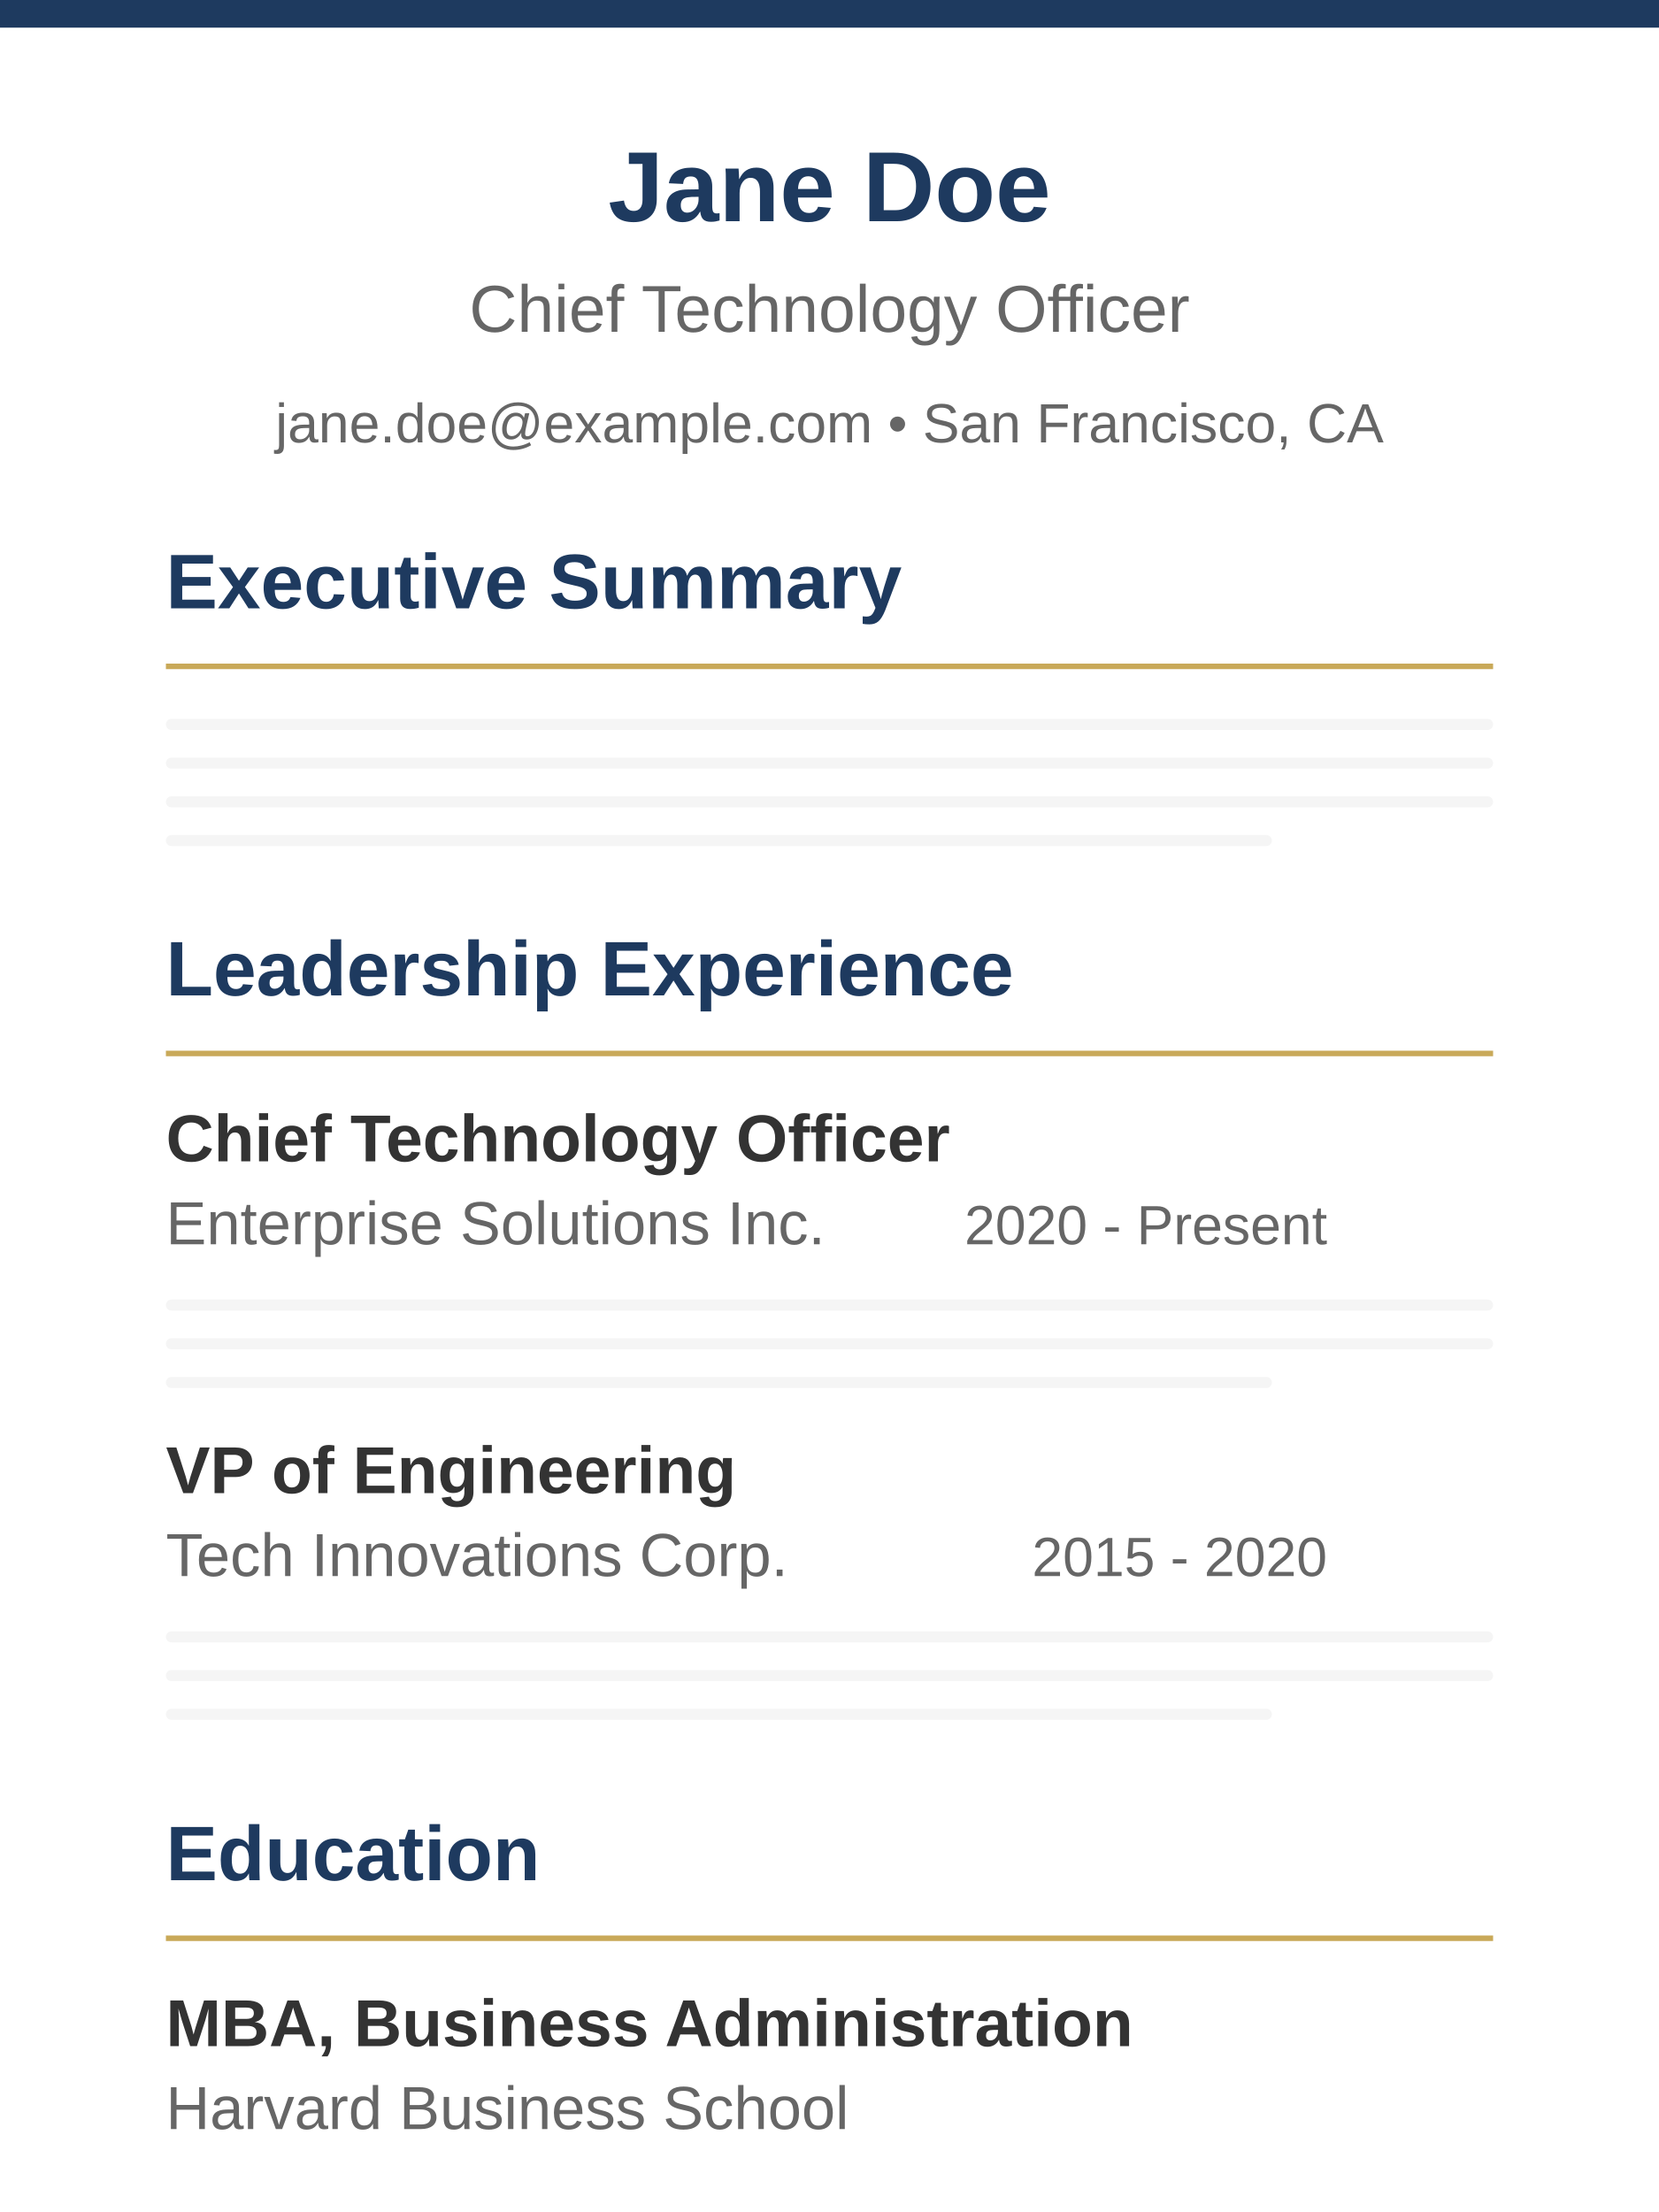
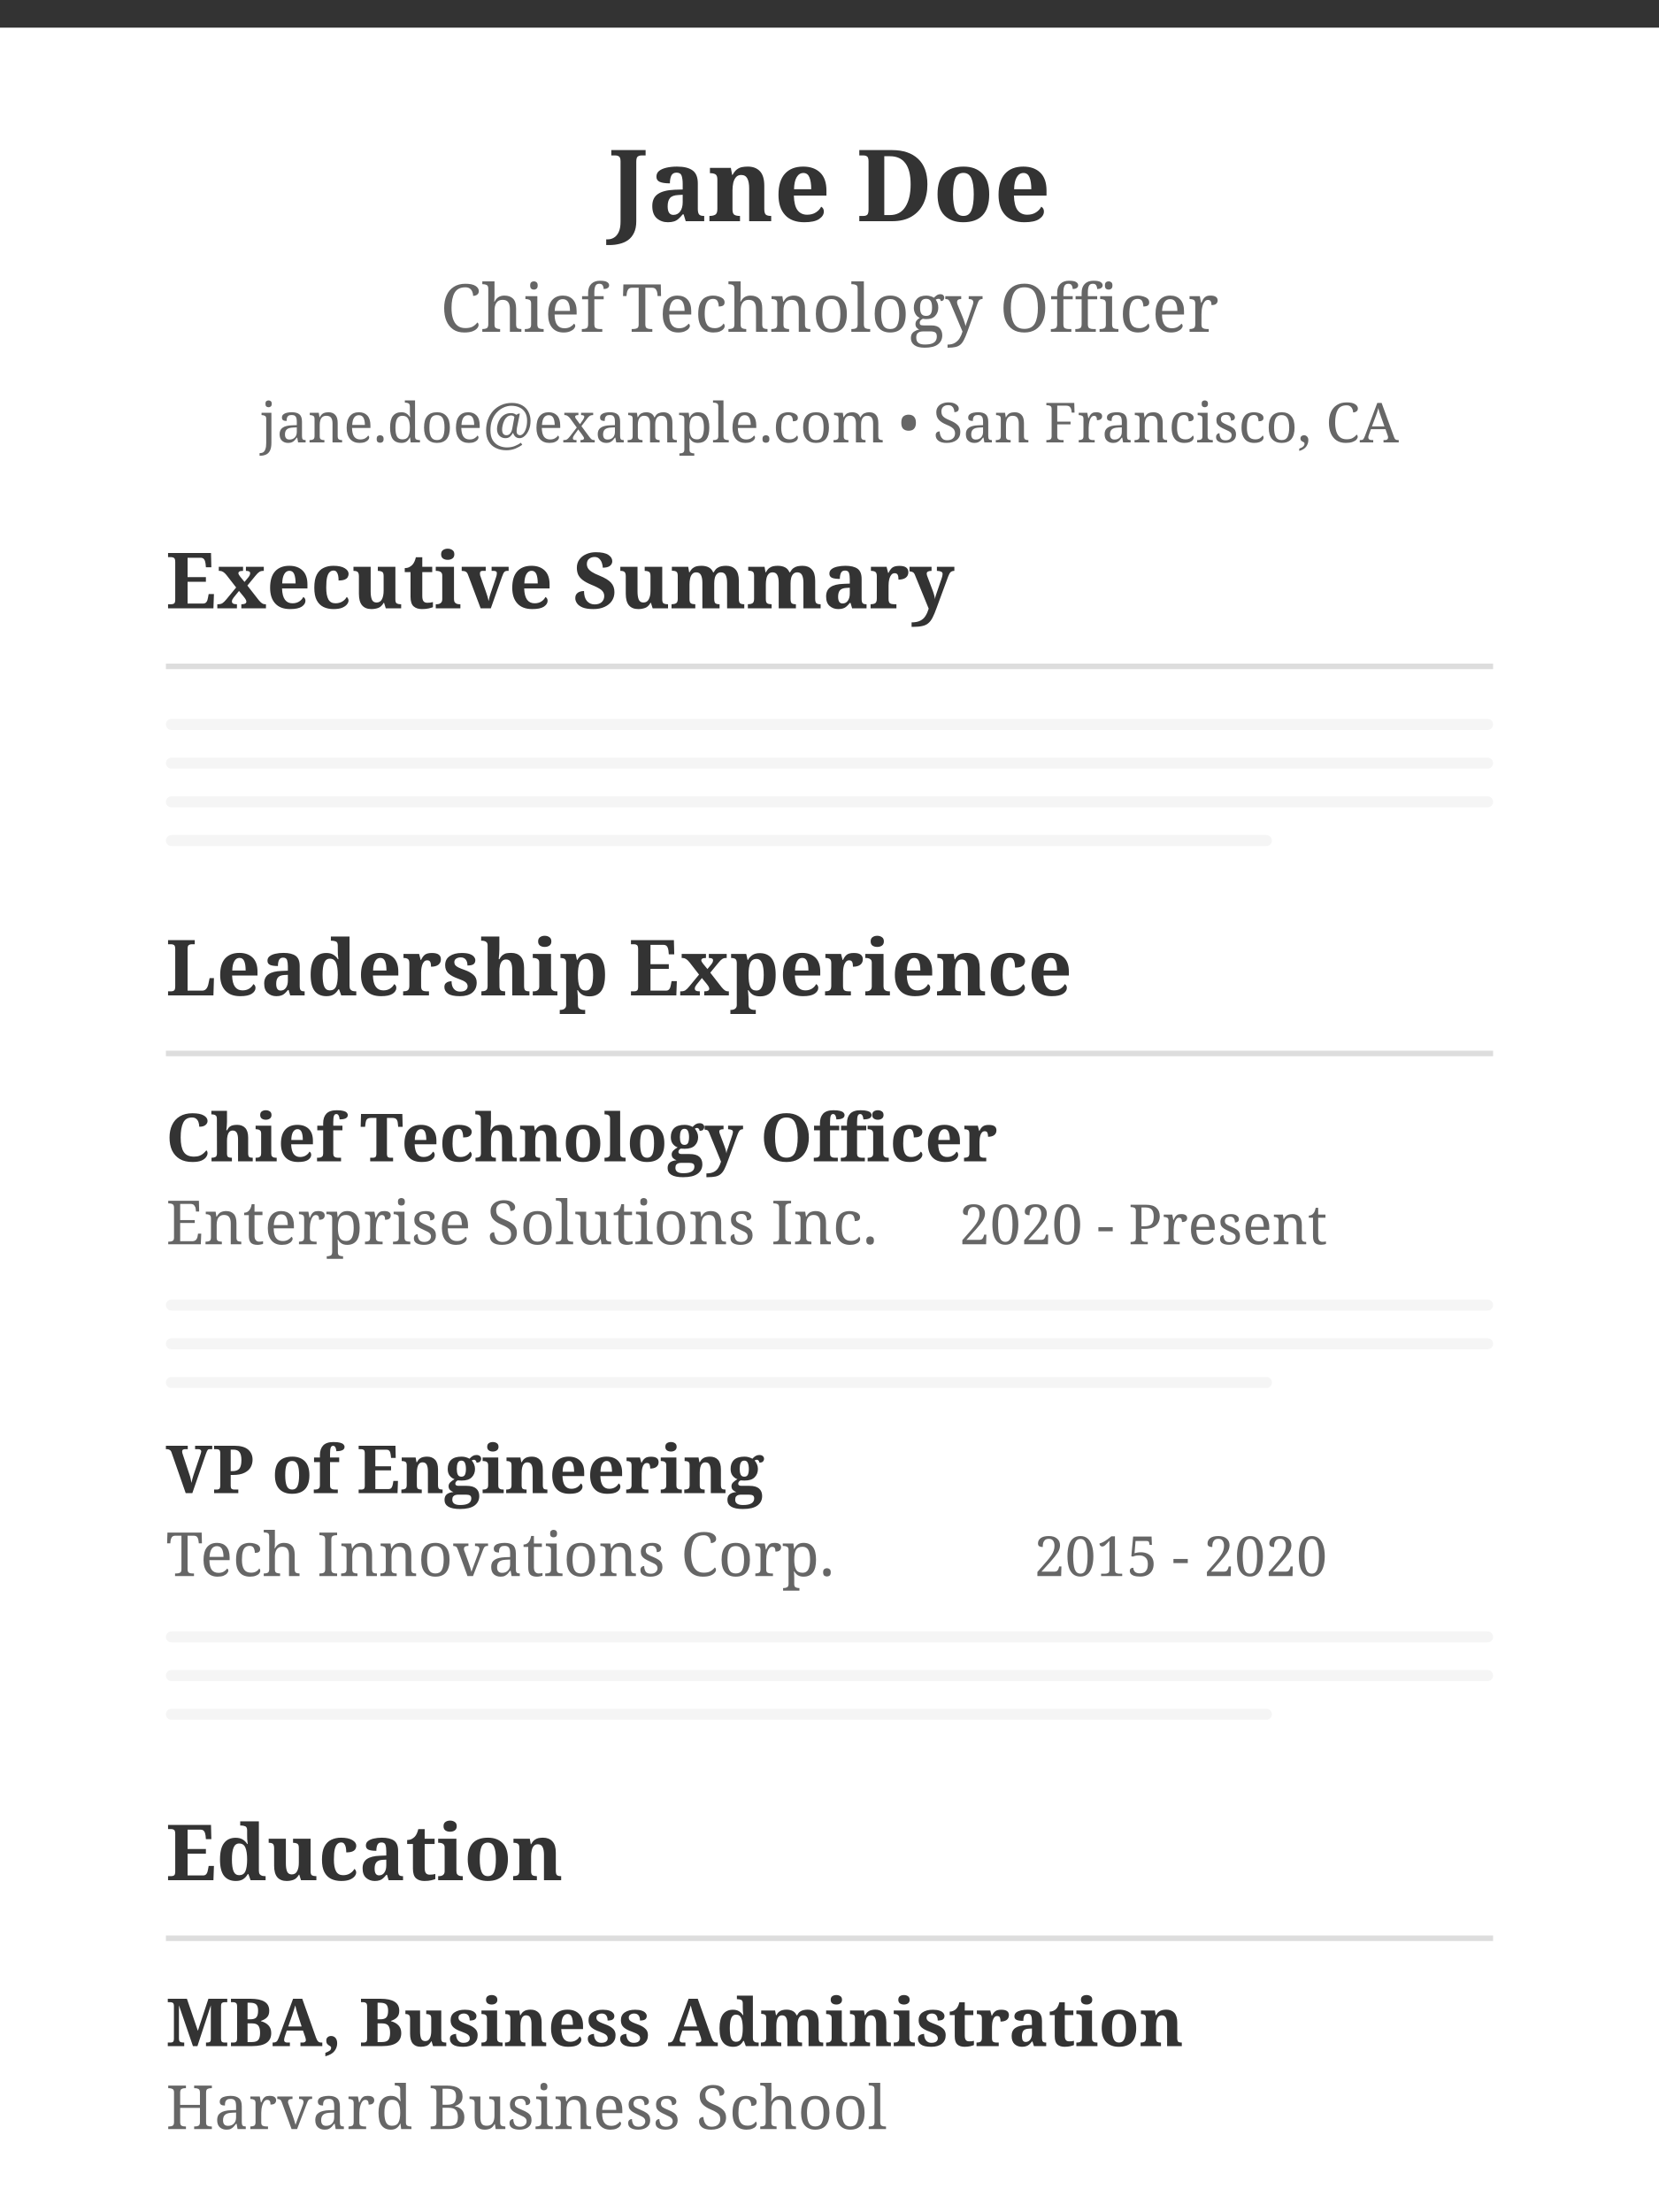
<svg xmlns="http://www.w3.org/2000/svg" width="300" height="400" viewBox="0 0 300 400" fill="none">
  <rect width="300" height="400" fill="#ffffff" />
-   <rect x="0" y="0" width="300" height="5" fill="#1e3a5f" />
-   <text x="150" y="40" font-family="Arial" font-size="18" font-weight="bold" fill="#1e3a5f" text-anchor="middle">Jane Doe</text>
-   <text x="150" y="60" font-family="Arial" font-size="12" fill="#666666" text-anchor="middle">Chief Technology Officer</text>
-   <text x="150" y="80" font-family="Arial" font-size="10" fill="#666666" text-anchor="middle">jane.doe@example.com • San Francisco, CA</text>
-   <text x="30" y="110" font-family="Arial" font-size="14" font-weight="bold" fill="#1e3a5f">Executive Summary</text>
-   <rect x="30" y="120" width="240" height="1" fill="#c9a959" />
+   <rect x="0" y="0" width="300" height="5" fill="#333333" />
+   <text x="150" y="40" font-family="Garamond, serif" font-size="18" font-weight="bold" fill="#333333" text-anchor="middle">Jane Doe</text>
+   <text x="150" y="60" font-family="Garamond, serif" font-size="12" fill="#666666" text-anchor="middle">Chief Technology Officer</text>
+   <text x="150" y="80" font-family="Garamond, serif" font-size="10" fill="#666666" text-anchor="middle">jane.doe@example.com • San Francisco, CA</text>
+   <text x="30" y="110" font-family="Garamond, serif" font-size="14" font-weight="bold" fill="#333333">Executive Summary</text>
+   <rect x="30" y="120" width="240" height="1" fill="#dddddd" />
  <rect x="30" y="130" width="240" height="2" rx="1" fill="#f5f5f5" />
  <rect x="30" y="137" width="240" height="2" rx="1" fill="#f5f5f5" />
  <rect x="30" y="144" width="240" height="2" rx="1" fill="#f5f5f5" />
  <rect x="30" y="151" width="200" height="2" rx="1" fill="#f5f5f5" />
-   <text x="30" y="180" font-family="Arial" font-size="14" font-weight="bold" fill="#1e3a5f">Leadership Experience</text>
-   <rect x="30" y="190" width="240" height="1" fill="#c9a959" />
-   <text x="30" y="210" font-family="Arial" font-size="12" font-weight="bold" fill="#333333">Chief Technology Officer</text>
-   <text x="30" y="225" font-family="Arial" font-size="11" fill="#666666">Enterprise Solutions Inc.</text>
-   <text x="240" y="225" font-family="Arial" font-size="10" fill="#666666" text-anchor="end">2020 - Present</text>
+   <text x="30" y="180" font-family="Garamond, serif" font-size="14" font-weight="bold" fill="#333333">Leadership Experience</text>
+   <rect x="30" y="190" width="240" height="1" fill="#dddddd" />
+   <text x="30" y="210" font-family="Garamond, serif" font-size="12" font-weight="bold" fill="#333333">Chief Technology Officer</text>
+   <text x="30" y="225" font-family="Garamond, serif" font-size="11" fill="#666666">Enterprise Solutions Inc.</text>
+   <text x="240" y="225" font-family="Garamond, serif" font-size="10" fill="#666666" text-anchor="end">2020 - Present</text>
  <rect x="30" y="235" width="240" height="2" rx="1" fill="#f5f5f5" />
  <rect x="30" y="242" width="240" height="2" rx="1" fill="#f5f5f5" />
  <rect x="30" y="249" width="200" height="2" rx="1" fill="#f5f5f5" />
-   <text x="30" y="270" font-family="Arial" font-size="12" font-weight="bold" fill="#333333">VP of Engineering</text>
-   <text x="30" y="285" font-family="Arial" font-size="11" fill="#666666">Tech Innovations Corp.</text>
-   <text x="240" y="285" font-family="Arial" font-size="10" fill="#666666" text-anchor="end">2015 - 2020</text>
+   <text x="30" y="270" font-family="Garamond, serif" font-size="12" font-weight="bold" fill="#333333">VP of Engineering</text>
+   <text x="30" y="285" font-family="Garamond, serif" font-size="11" fill="#666666">Tech Innovations Corp.</text>
+   <text x="240" y="285" font-family="Garamond, serif" font-size="10" fill="#666666" text-anchor="end">2015 - 2020</text>
  <rect x="30" y="295" width="240" height="2" rx="1" fill="#f5f5f5" />
  <rect x="30" y="302" width="240" height="2" rx="1" fill="#f5f5f5" />
  <rect x="30" y="309" width="200" height="2" rx="1" fill="#f5f5f5" />
-   <text x="30" y="340" font-family="Arial" font-size="14" font-weight="bold" fill="#1e3a5f">Education</text>
-   <rect x="30" y="350" width="240" height="1" fill="#c9a959" />
-   <text x="30" y="370" font-family="Arial" font-size="12" font-weight="bold" fill="#333333">MBA, Business Administration</text>
-   <text x="30" y="385" font-family="Arial" font-size="11" fill="#666666">Harvard Business School</text>
+   <text x="30" y="340" font-family="Garamond, serif" font-size="14" font-weight="bold" fill="#333333">Education</text>
+   <rect x="30" y="350" width="240" height="1" fill="#dddddd" />
+   <text x="30" y="370" font-family="Garamond, serif" font-size="12" font-weight="bold" fill="#333333">MBA, Business Administration</text>
+   <text x="30" y="385" font-family="Garamond, serif" font-size="11" fill="#666666">Harvard Business School</text>
</svg>
